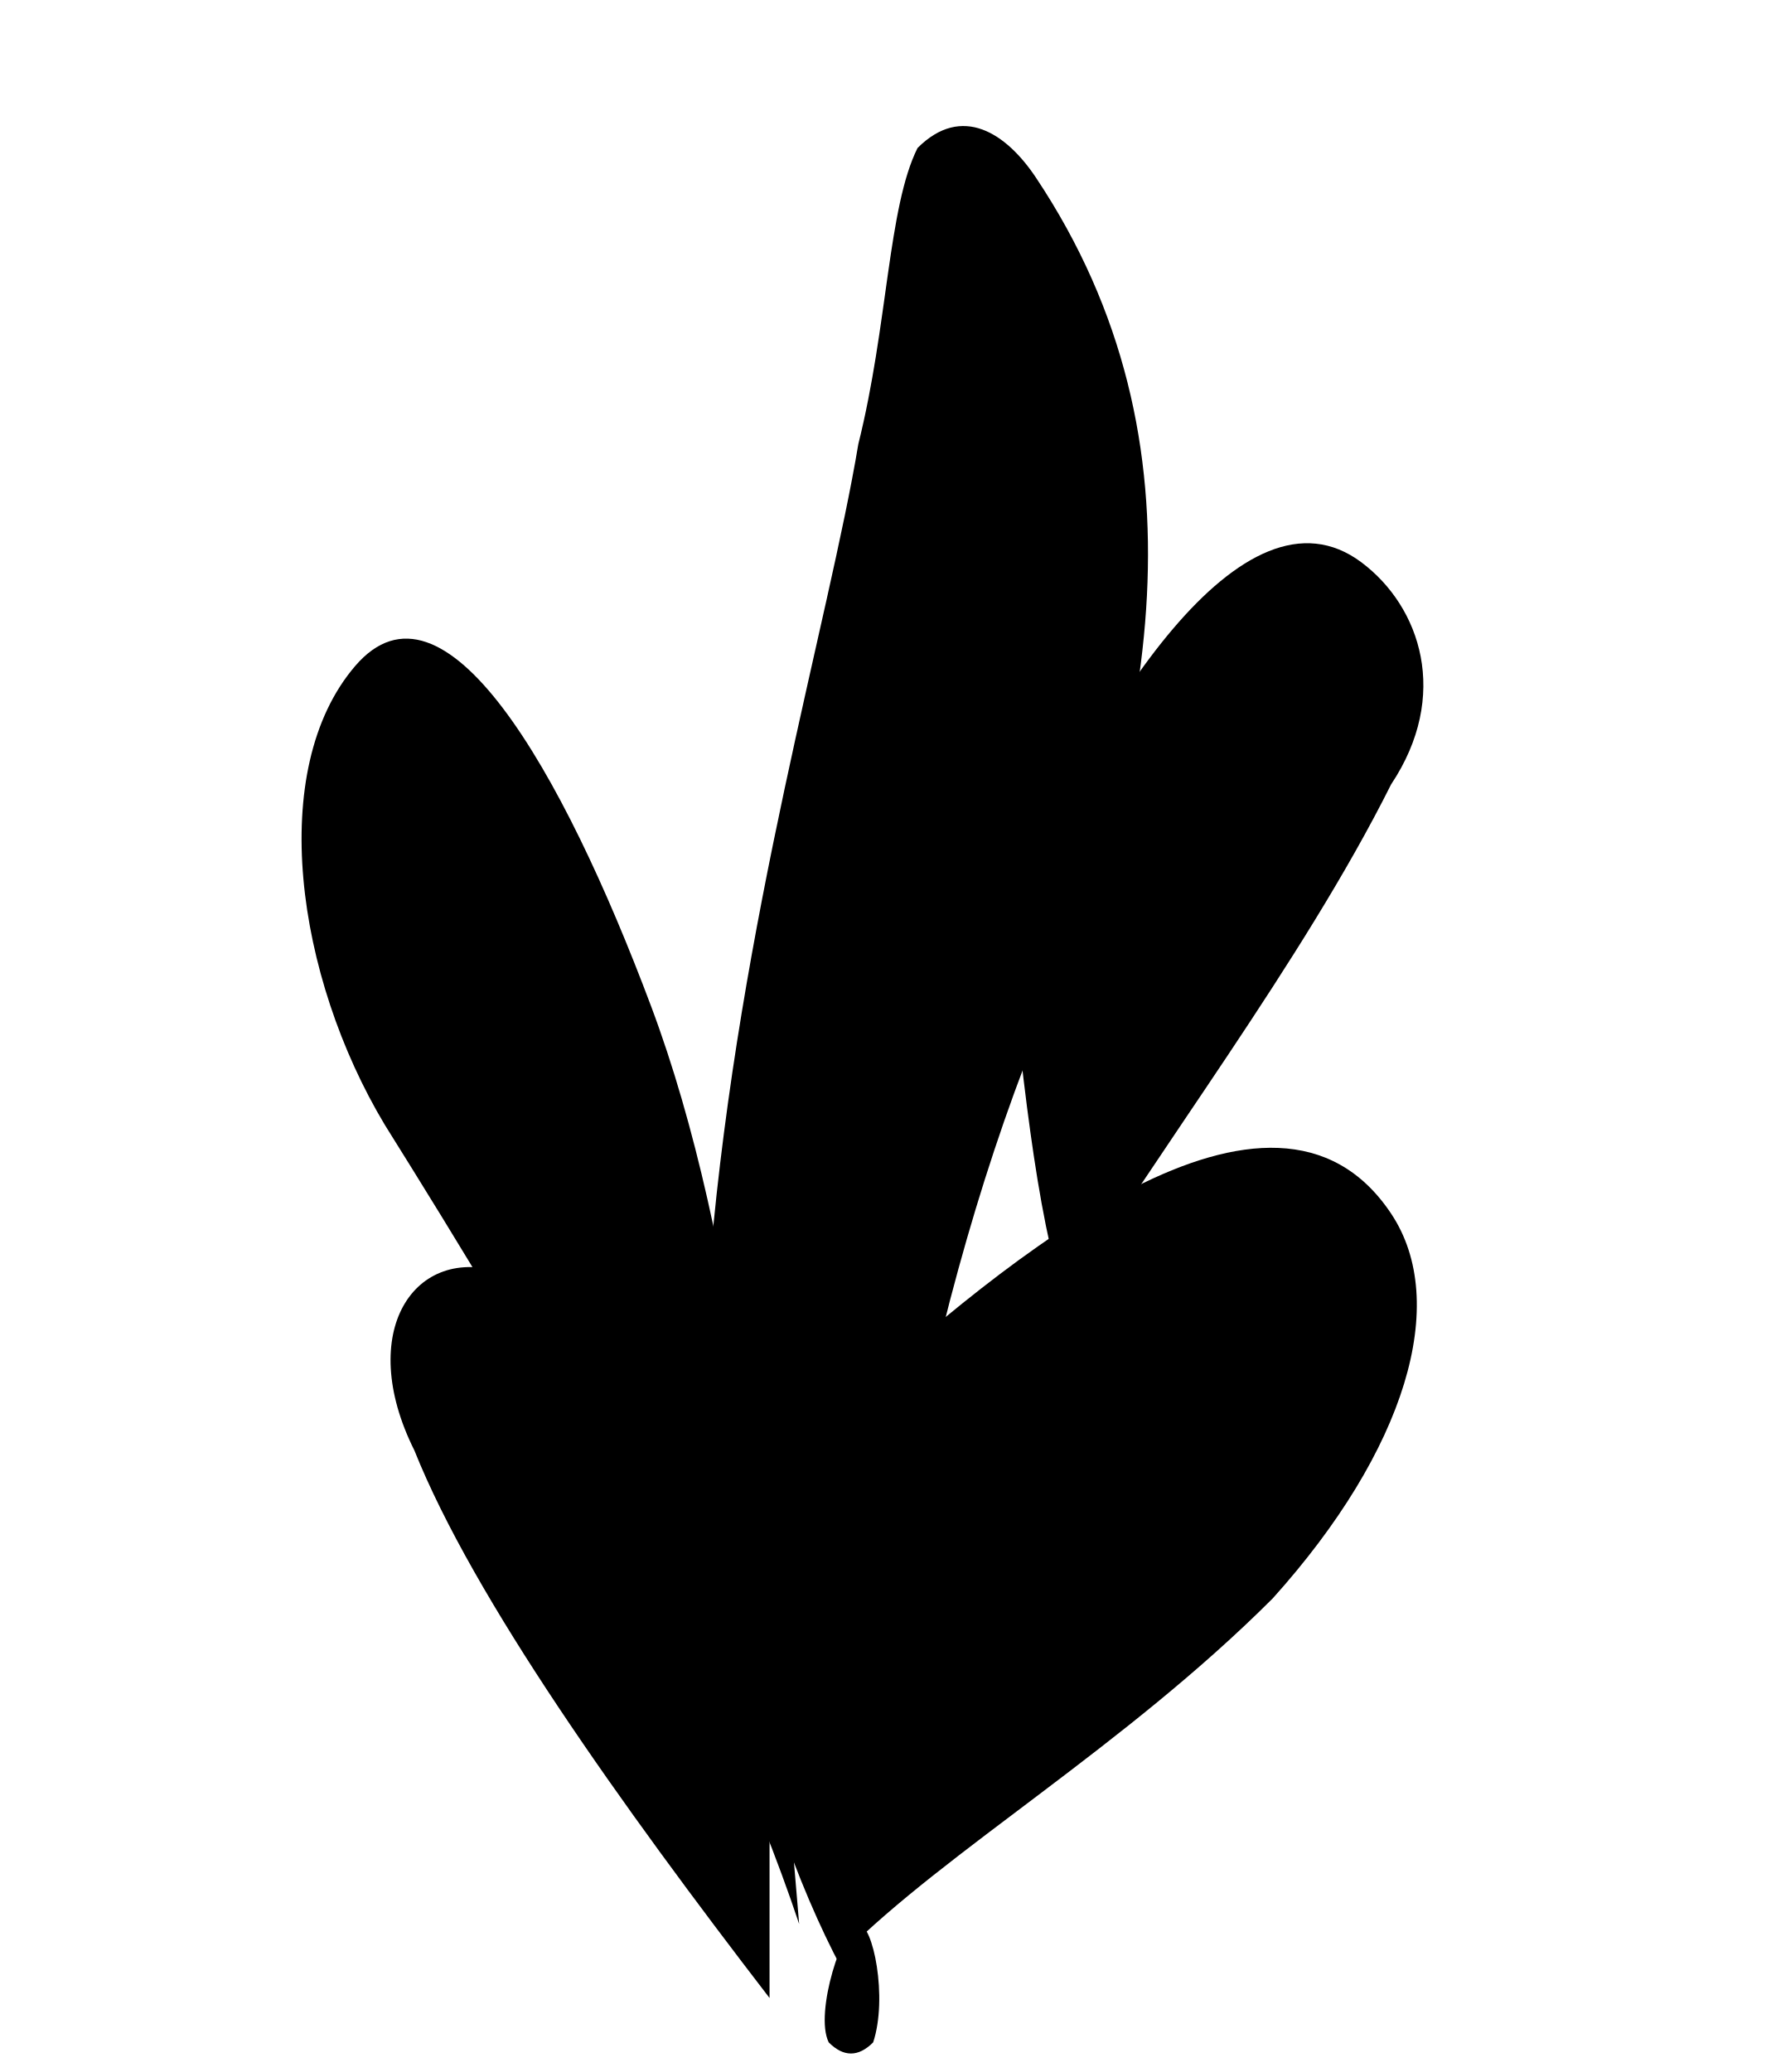
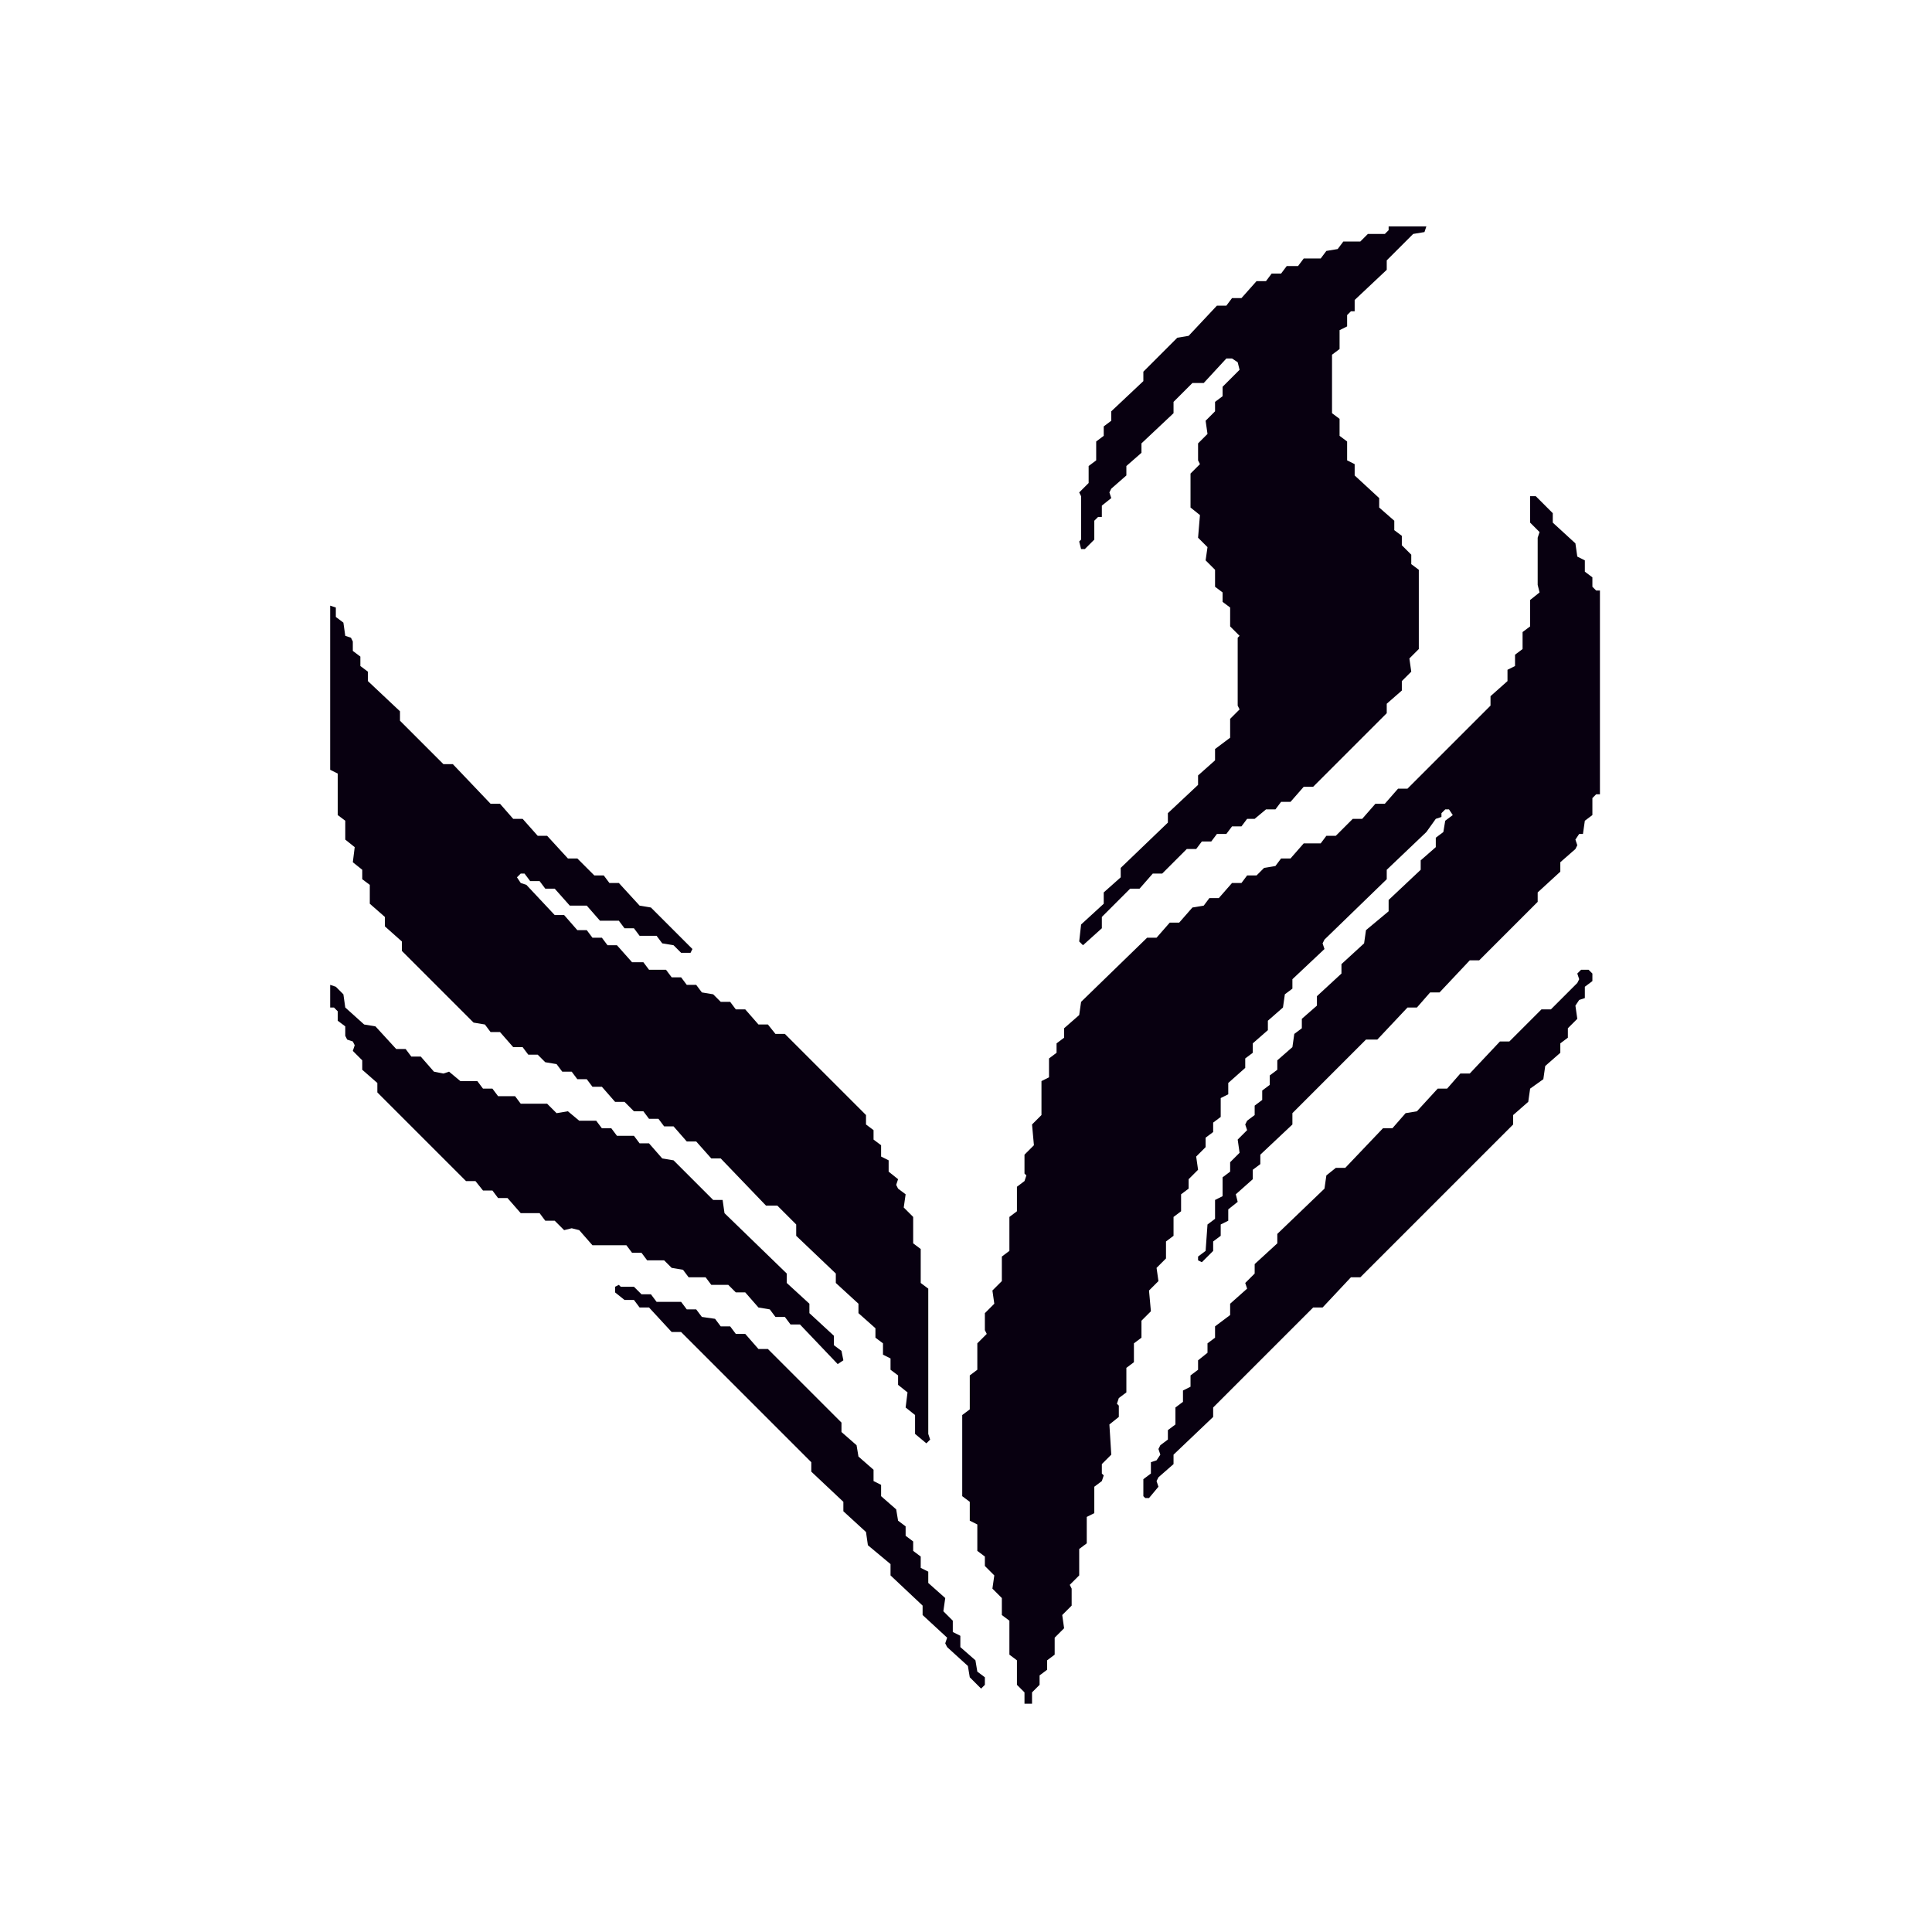
- <svg xmlns="http://www.w3.org/2000/svg" viewBox="0 0 120 140" fill="none">
-   <path d="M58 135 C58 115 62 90 70 70 C78 50 82 30 70 12 C68 9 65 7 62 10 C60 14 60 22 58 30 C56 42 50 62 48 85 C46 105 52 125 58 135Z" fill="currentColor" />
-   <path d="M68 62 C74 48 84 32 92 38 C96 41 98 47 94 53 C88 65 78 78 72 88 C70 82 69 72 68 62Z" fill="currentColor" />
-   <path d="M57 95 C68 85 86 70 94 82 C98 88 95 98 86 108 C76 118 64 125 57 132 C57 120 56 108 57 95Z" fill="currentColor" />
-   <path d="M54 130 C48 112 36 92 26 76 C20 66 18 52 24 45 C30 38 38 52 44 68 C50 84 52 106 54 130Z" fill="currentColor" />
-   <path d="M52 135 C42 122 32 108 28 98 C24 90 28 84 34 86 C40 88 46 102 52 118 C52 125 52 130 52 135Z" fill="currentColor" />
-   <path d="M56 138 C55 136 57 130 58 130 C59 130 60 135 59 138 C58 139 57 139 56 138Z" fill="currentColor" />
+ <svg xmlns="http://www.w3.org/2000/svg" viewBox="0 0 1024 1024" fill="none">
+   <path fill-rule="evenodd" clip-rule="evenodd" d="M 326 682 L 326 685 L 331 689 L 336 689 L 339 693 L 344 693 L 356 706 L 361 706 L 430 775 L 430 780 L 447 796 L 447 801 L 459 812 L 460 819 L 472 829 L 472 835 L 489 851 L 489 856 L 502 868 L 501 871 L 502 873 L 513 883 L 514 889 L 520 895 L 522 893 L 522 889 L 518 886 L 517 880 L 509 873 L 509 867 L 505 865 L 505 859 L 500 854 L 501 847 L 492 839 L 492 833 L 488 831 L 488 825 L 484 822 L 484 817 L 480 814 L 480 809 L 476 806 L 475 800 L 467 793 L 467 787 L 463 785 L 463 779 L 455 772 L 454 766 L 446 759 L 446 754 L 407 715 L 402 715 L 395 707 L 390 707 L 387 703 L 382 703 L 379 699 L 372 698 L 369 694 L 364 694 L 361 690 L 348 690 L 345 686 L 340 686 L 336 682 L 329 682 L 328 681 Z M 175 522 L 175 534 L 177 534 L 179 536 L 179 541 L 183 544 L 183 549 L 184 551 L 187 552 L 188 554 L 187 557 L 192 562 L 192 567 L 200 574 L 200 579 L 247 626 L 252 626 L 256 631 L 261 631 L 264 635 L 269 635 L 276 643 L 286 643 L 289 647 L 294 647 L 299 652 L 303 651 L 307 652 L 314 660 L 332 660 L 335 664 L 340 664 L 343 668 L 352 668 L 356 672 L 362 673 L 365 677 L 374 677 L 377 681 L 386 681 L 390 685 L 395 685 L 402 693 L 408 694 L 411 698 L 416 698 L 419 702 L 424 702 L 444 723 L 447 721 L 446 716 L 442 713 L 442 708 L 429 696 L 429 691 L 417 680 L 417 675 L 384 643 L 383 636 L 378 636 L 357 615 L 351 614 L 344 606 L 339 606 L 336 602 L 327 602 L 324 598 L 319 598 L 316 594 L 307 594 L 301 589 L 295 590 L 290 585 L 276 585 L 273 581 L 264 581 L 261 577 L 256 577 L 253 573 L 244 573 L 238 568 L 235 569 L 230 568 L 223 560 L 218 560 L 215 556 L 210 556 L 199 544 L 193 543 L 183 534 L 182 527 L 178 523 Z M 842 514 L 838 514 L 836 516 L 837 519 L 836 521 L 822 535 L 817 535 L 800 552 L 795 552 L 779 569 L 774 569 L 767 577 L 762 577 L 751 589 L 745 590 L 738 598 L 733 598 L 713 619 L 708 619 L 703 623 L 702 630 L 677 654 L 677 659 L 665 670 L 665 675 L 660 680 L 661 683 L 652 691 L 652 697 L 644 703 L 644 709 L 640 712 L 640 717 L 635 721 L 635 726 L 631 729 L 631 735 L 627 737 L 627 743 L 623 746 L 623 755 L 619 758 L 619 763 L 615 766 L 614 768 L 615 771 L 613 774 L 610 775 L 610 781 L 606 784 L 606 793 L 607 794 L 609 794 L 614 788 L 613 785 L 614 783 L 622 776 L 622 771 L 643 751 L 643 746 L 696 693 L 701 693 L 716 677 L 721 677 L 802 596 L 802 591 L 810 584 L 811 577 L 818 572 L 819 565 L 827 558 L 827 553 L 831 550 L 831 545 L 836 540 L 835 533 L 837 530 L 840 529 L 840 523 L 844 520 L 844 516 Z M 175 321 L 175 408 L 179 410 L 179 432 L 183 435 L 183 445 L 188 449 L 187 457 L 192 461 L 192 466 L 196 469 L 196 479 L 204 486 L 204 491 L 213 499 L 213 504 L 251 542 L 257 543 L 260 547 L 265 547 L 272 555 L 277 555 L 280 559 L 285 559 L 289 563 L 295 564 L 298 568 L 303 568 L 306 572 L 311 572 L 314 576 L 319 576 L 326 584 L 331 584 L 336 589 L 341 589 L 344 593 L 349 593 L 352 597 L 357 597 L 364 605 L 369 605 L 377 614 L 382 614 L 406 639 L 412 639 L 422 649 L 422 655 L 443 675 L 443 680 L 455 691 L 455 696 L 464 704 L 464 709 L 468 712 L 468 718 L 472 720 L 472 726 L 476 729 L 476 734 L 481 738 L 480 746 L 485 750 L 485 760 L 491 765 L 493 763 L 492 760 L 492 683 L 488 680 L 488 662 L 484 659 L 484 645 L 479 640 L 480 633 L 476 630 L 475 628 L 476 625 L 471 621 L 471 615 L 467 613 L 467 607 L 463 604 L 463 599 L 459 596 L 459 591 L 416 548 L 411 548 L 407 543 L 402 543 L 395 535 L 390 535 L 387 531 L 382 531 L 378 527 L 372 526 L 369 522 L 364 522 L 361 518 L 356 518 L 353 514 L 344 514 L 341 510 L 335 510 L 327 501 L 322 501 L 319 497 L 314 497 L 311 493 L 306 493 L 299 485 L 294 485 L 279 469 L 276 468 L 274 465 L 276 463 L 278 463 L 281 467 L 286 467 L 289 471 L 294 471 L 302 480 L 311 480 L 318 488 L 328 488 L 331 492 L 336 492 L 339 496 L 348 496 L 351 500 L 357 501 L 361 505 L 366 505 L 367 503 L 345 481 L 339 480 L 328 468 L 323 468 L 320 464 L 315 464 L 306 455 L 301 455 L 290 443 L 285 443 L 277 434 L 272 434 L 265 426 L 260 426 L 240 405 L 235 405 L 212 382 L 212 377 L 195 361 L 195 356 L 191 353 L 191 348 L 187 345 L 187 340 L 186 338 L 183 337 L 182 330 L 178 327 L 178 322 Z M 814 263 L 811 263 L 811 277 L 816 282 L 815 285 L 815 310 L 816 314 L 811 318 L 811 332 L 807 335 L 807 344 L 803 347 L 803 353 L 799 355 L 799 361 L 790 369 L 790 374 L 746 418 L 741 418 L 734 426 L 729 426 L 722 434 L 717 434 L 708 443 L 703 443 L 700 447 L 691 447 L 684 455 L 679 455 L 676 459 L 670 460 L 666 464 L 661 464 L 658 468 L 653 468 L 646 476 L 641 476 L 638 480 L 632 481 L 625 489 L 620 489 L 613 497 L 608 497 L 573 531 L 572 538 L 564 545 L 564 550 L 560 553 L 560 558 L 556 561 L 556 571 L 552 573 L 552 591 L 547 596 L 548 607 L 543 612 L 543 622 L 544 623 L 543 626 L 539 629 L 539 642 L 535 645 L 535 663 L 531 666 L 531 679 L 526 684 L 527 691 L 522 696 L 522 705 L 523 707 L 518 712 L 518 726 L 514 729 L 514 747 L 510 750 L 510 793 L 514 796 L 514 806 L 518 808 L 518 822 L 522 825 L 522 830 L 527 835 L 526 842 L 531 847 L 531 856 L 535 859 L 535 877 L 539 880 L 539 893 L 543 897 L 543 903 L 547 903 L 547 897 L 551 893 L 551 888 L 555 885 L 555 880 L 559 877 L 559 868 L 564 863 L 563 856 L 568 851 L 568 842 L 567 840 L 572 835 L 572 821 L 576 818 L 576 804 L 580 802 L 580 788 L 584 785 L 585 782 L 584 781 L 584 776 L 589 771 L 588 755 L 593 751 L 593 745 L 592 744 L 593 741 L 597 738 L 597 725 L 601 722 L 601 712 L 605 709 L 605 700 L 610 695 L 609 684 L 614 679 L 613 672 L 618 667 L 618 658 L 622 655 L 622 645 L 626 642 L 626 633 L 630 630 L 630 625 L 635 620 L 634 613 L 639 608 L 639 603 L 643 600 L 643 595 L 647 592 L 647 582 L 651 580 L 651 574 L 660 566 L 660 561 L 664 558 L 664 553 L 672 546 L 672 541 L 680 534 L 681 527 L 685 524 L 685 519 L 702 503 L 701 500 L 702 498 L 735 466 L 735 461 L 756 441 L 761 434 L 764 433 L 764 431 L 766 429 L 768 429 L 770 432 L 766 435 L 765 441 L 761 444 L 761 449 L 753 456 L 753 461 L 736 477 L 736 483 L 724 493 L 723 500 L 711 511 L 711 516 L 698 528 L 698 533 L 690 540 L 690 545 L 686 548 L 685 555 L 677 562 L 677 567 L 673 570 L 673 575 L 669 578 L 669 583 L 665 586 L 665 591 L 661 594 L 660 596 L 661 599 L 656 604 L 657 611 L 652 616 L 652 621 L 648 624 L 648 634 L 644 636 L 644 646 L 640 649 L 639 663 L 635 666 L 635 668 L 637 669 L 643 663 L 643 658 L 647 655 L 647 649 L 651 647 L 651 641 L 656 637 L 655 633 L 664 625 L 664 620 L 668 617 L 668 612 L 685 596 L 685 590 L 724 551 L 730 551 L 746 534 L 751 534 L 758 526 L 763 526 L 779 509 L 784 509 L 815 478 L 815 473 L 827 462 L 827 457 L 835 450 L 836 448 L 835 445 L 837 442 L 839 442 L 840 435 L 844 432 L 844 423 L 846 421 L 848 421 L 848 313 L 846 313 L 844 311 L 844 306 L 840 303 L 840 297 L 836 295 L 835 288 L 823 277 L 823 272 Z M 756 120 L 736 120 L 736 122 L 734 124 L 725 124 L 721 128 L 712 128 L 709 132 L 703 133 L 700 137 L 691 137 L 688 141 L 682 141 L 679 145 L 674 145 L 671 149 L 666 149 L 658 158 L 653 158 L 650 162 L 645 162 L 630 178 L 624 179 L 606 197 L 606 202 L 589 218 L 589 223 L 585 226 L 585 231 L 581 234 L 581 244 L 577 247 L 577 256 L 572 261 L 573 263 L 573 286 L 572 287 L 573 291 L 575 291 L 580 286 L 580 276 L 582 274 L 584 274 L 584 268 L 589 264 L 588 261 L 589 259 L 597 252 L 597 247 L 605 240 L 605 235 L 622 219 L 622 213 L 632 203 L 638 203 L 650 190 L 653 190 L 656 192 L 657 196 L 648 205 L 648 210 L 644 213 L 644 218 L 639 223 L 640 230 L 635 235 L 635 244 L 636 246 L 631 251 L 631 269 L 636 273 L 635 285 L 640 290 L 639 297 L 644 302 L 644 311 L 648 314 L 648 319 L 652 322 L 652 332 L 657 337 L 656 338 L 656 374 L 657 376 L 652 381 L 652 391 L 644 397 L 644 403 L 635 411 L 635 416 L 619 431 L 619 436 L 594 460 L 594 465 L 585 473 L 585 479 L 573 490 L 572 499 L 574 501 L 584 492 L 584 486 L 599 471 L 604 471 L 611 463 L 616 463 L 629 450 L 634 450 L 637 446 L 642 446 L 645 442 L 650 442 L 653 438 L 658 438 L 661 434 L 665 434 L 671 429 L 676 429 L 679 425 L 684 425 L 691 417 L 696 417 L 735 378 L 735 373 L 743 366 L 743 361 L 748 356 L 747 349 L 752 344 L 752 302 L 748 299 L 748 294 L 743 289 L 743 284 L 739 281 L 739 276 L 731 269 L 731 264 L 718 252 L 718 246 L 714 244 L 714 234 L 710 231 L 710 222 L 706 219 L 706 188 L 710 185 L 710 175 L 714 173 L 714 167 L 716 165 L 718 165 L 718 159 L 735 143 L 735 138 L 749 124 L 755 123 Z" fill="#080010" />
</svg>
